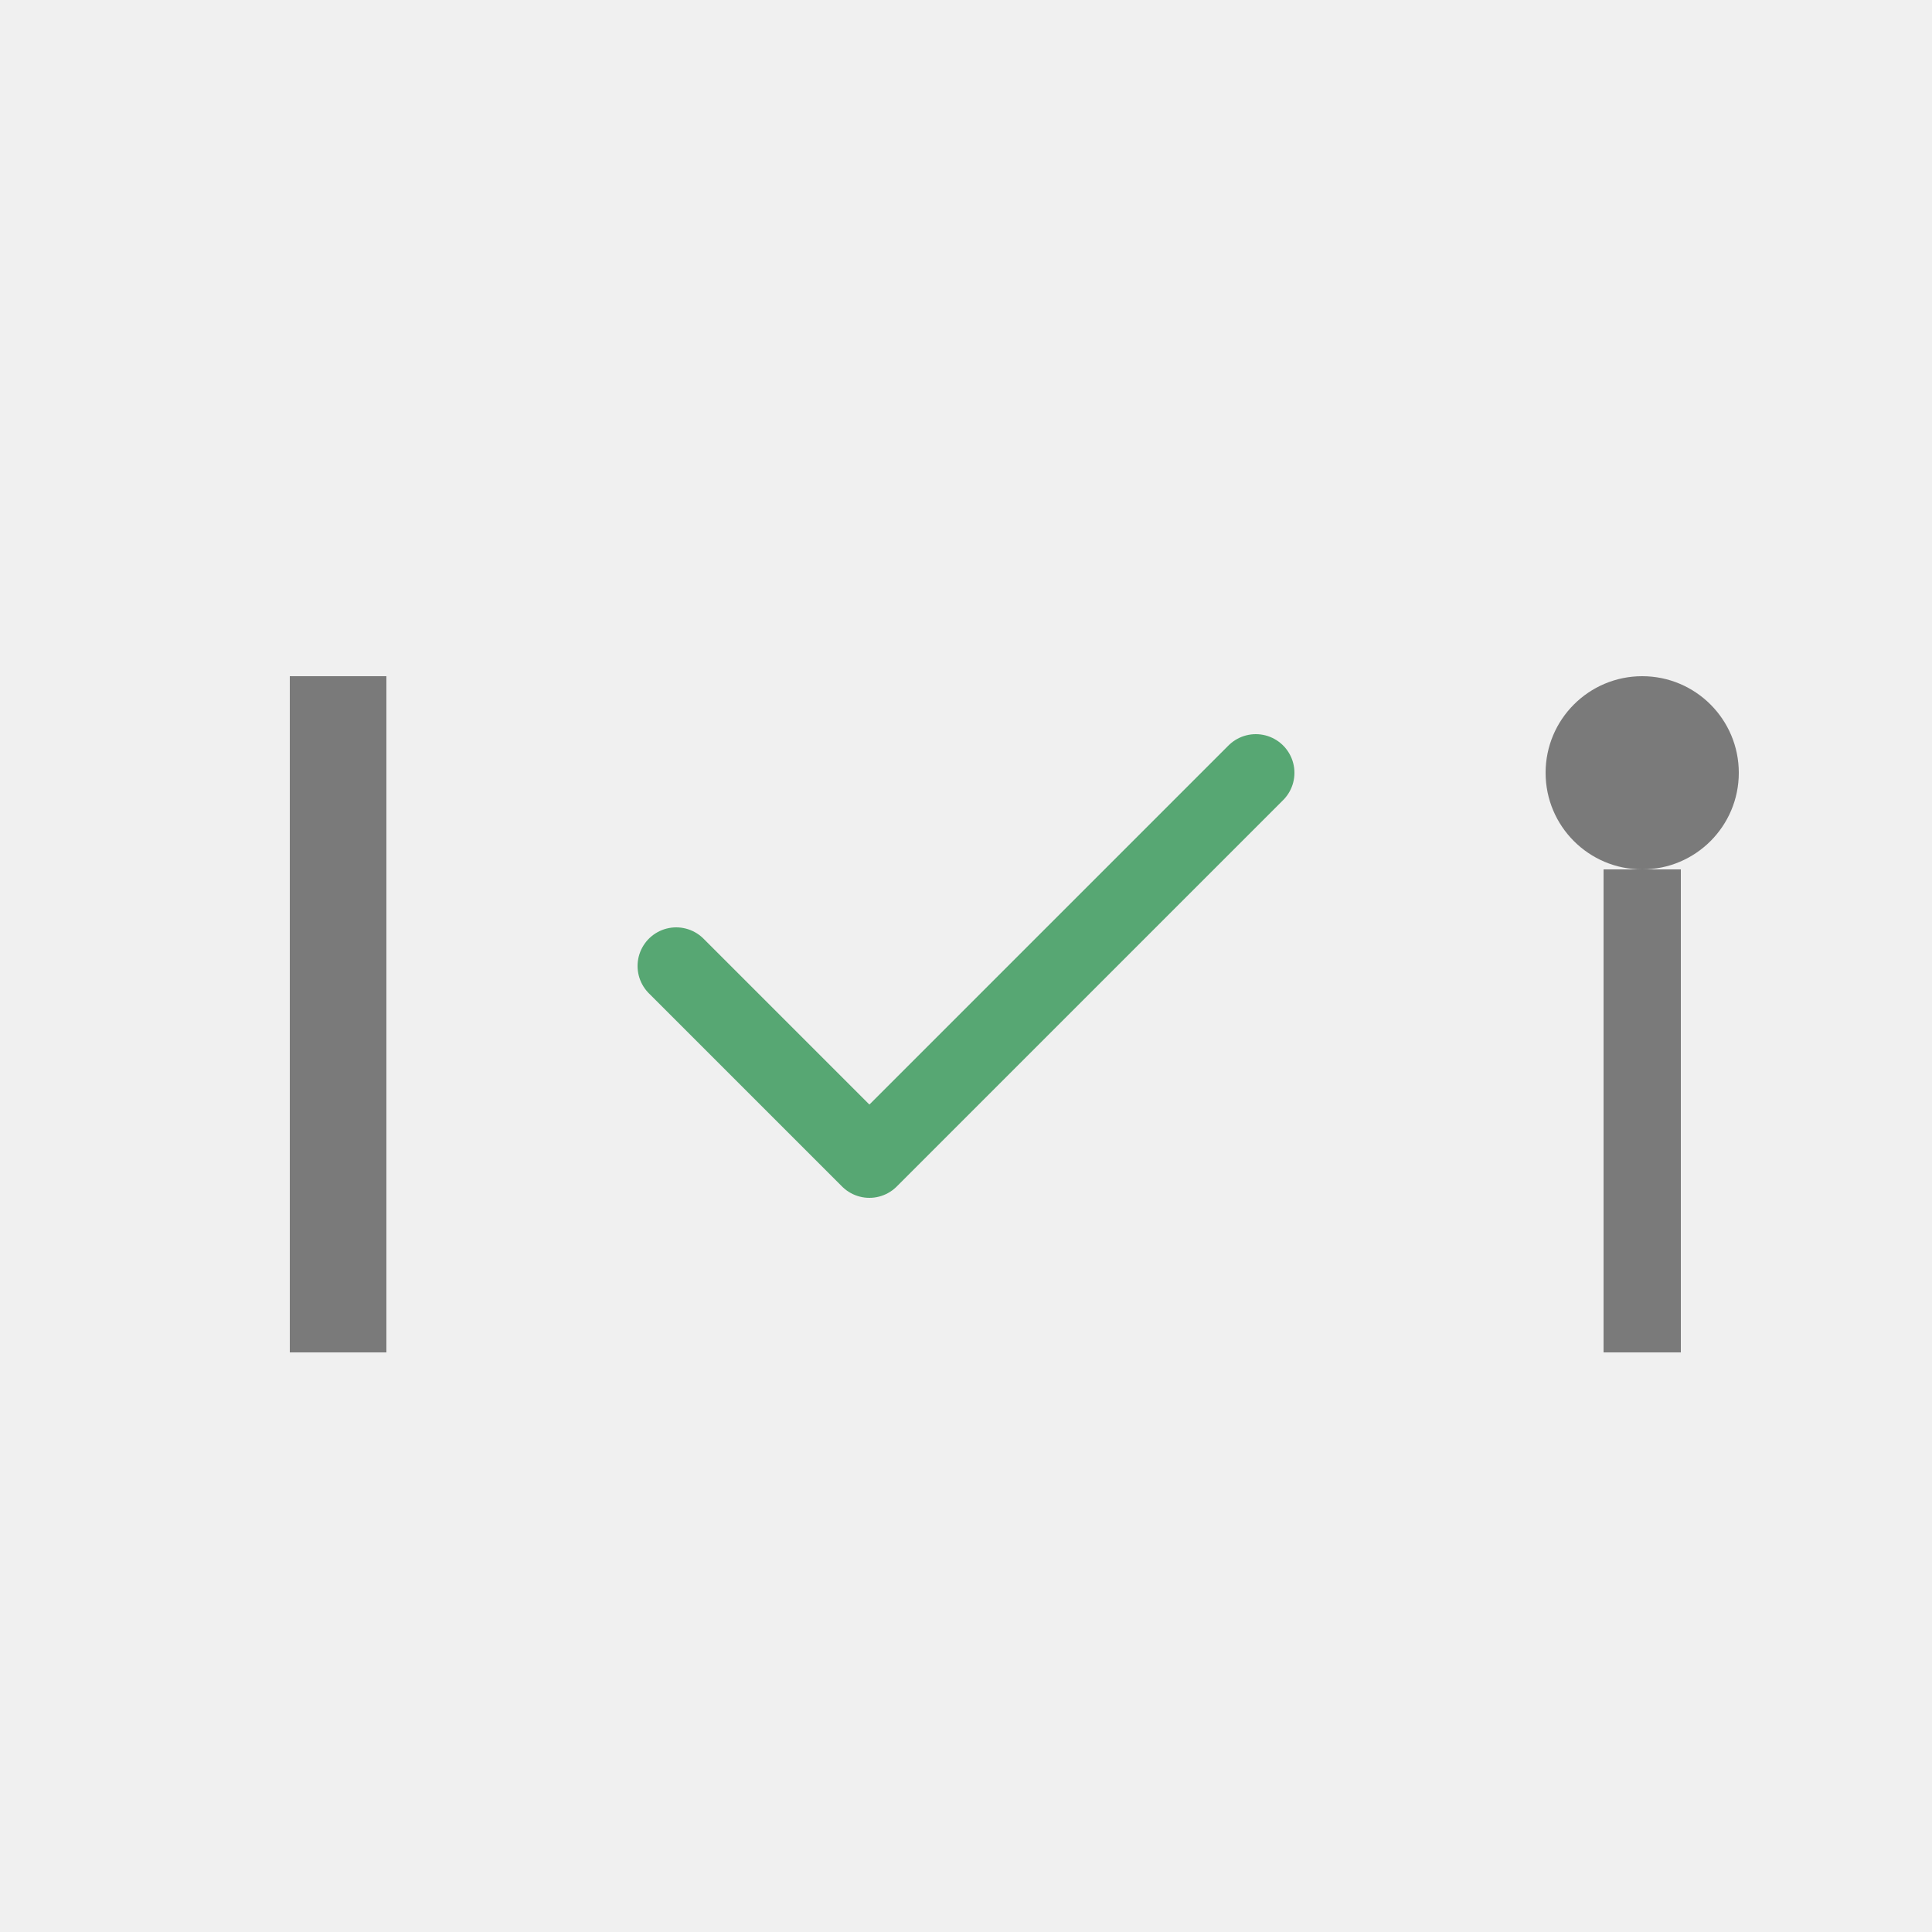
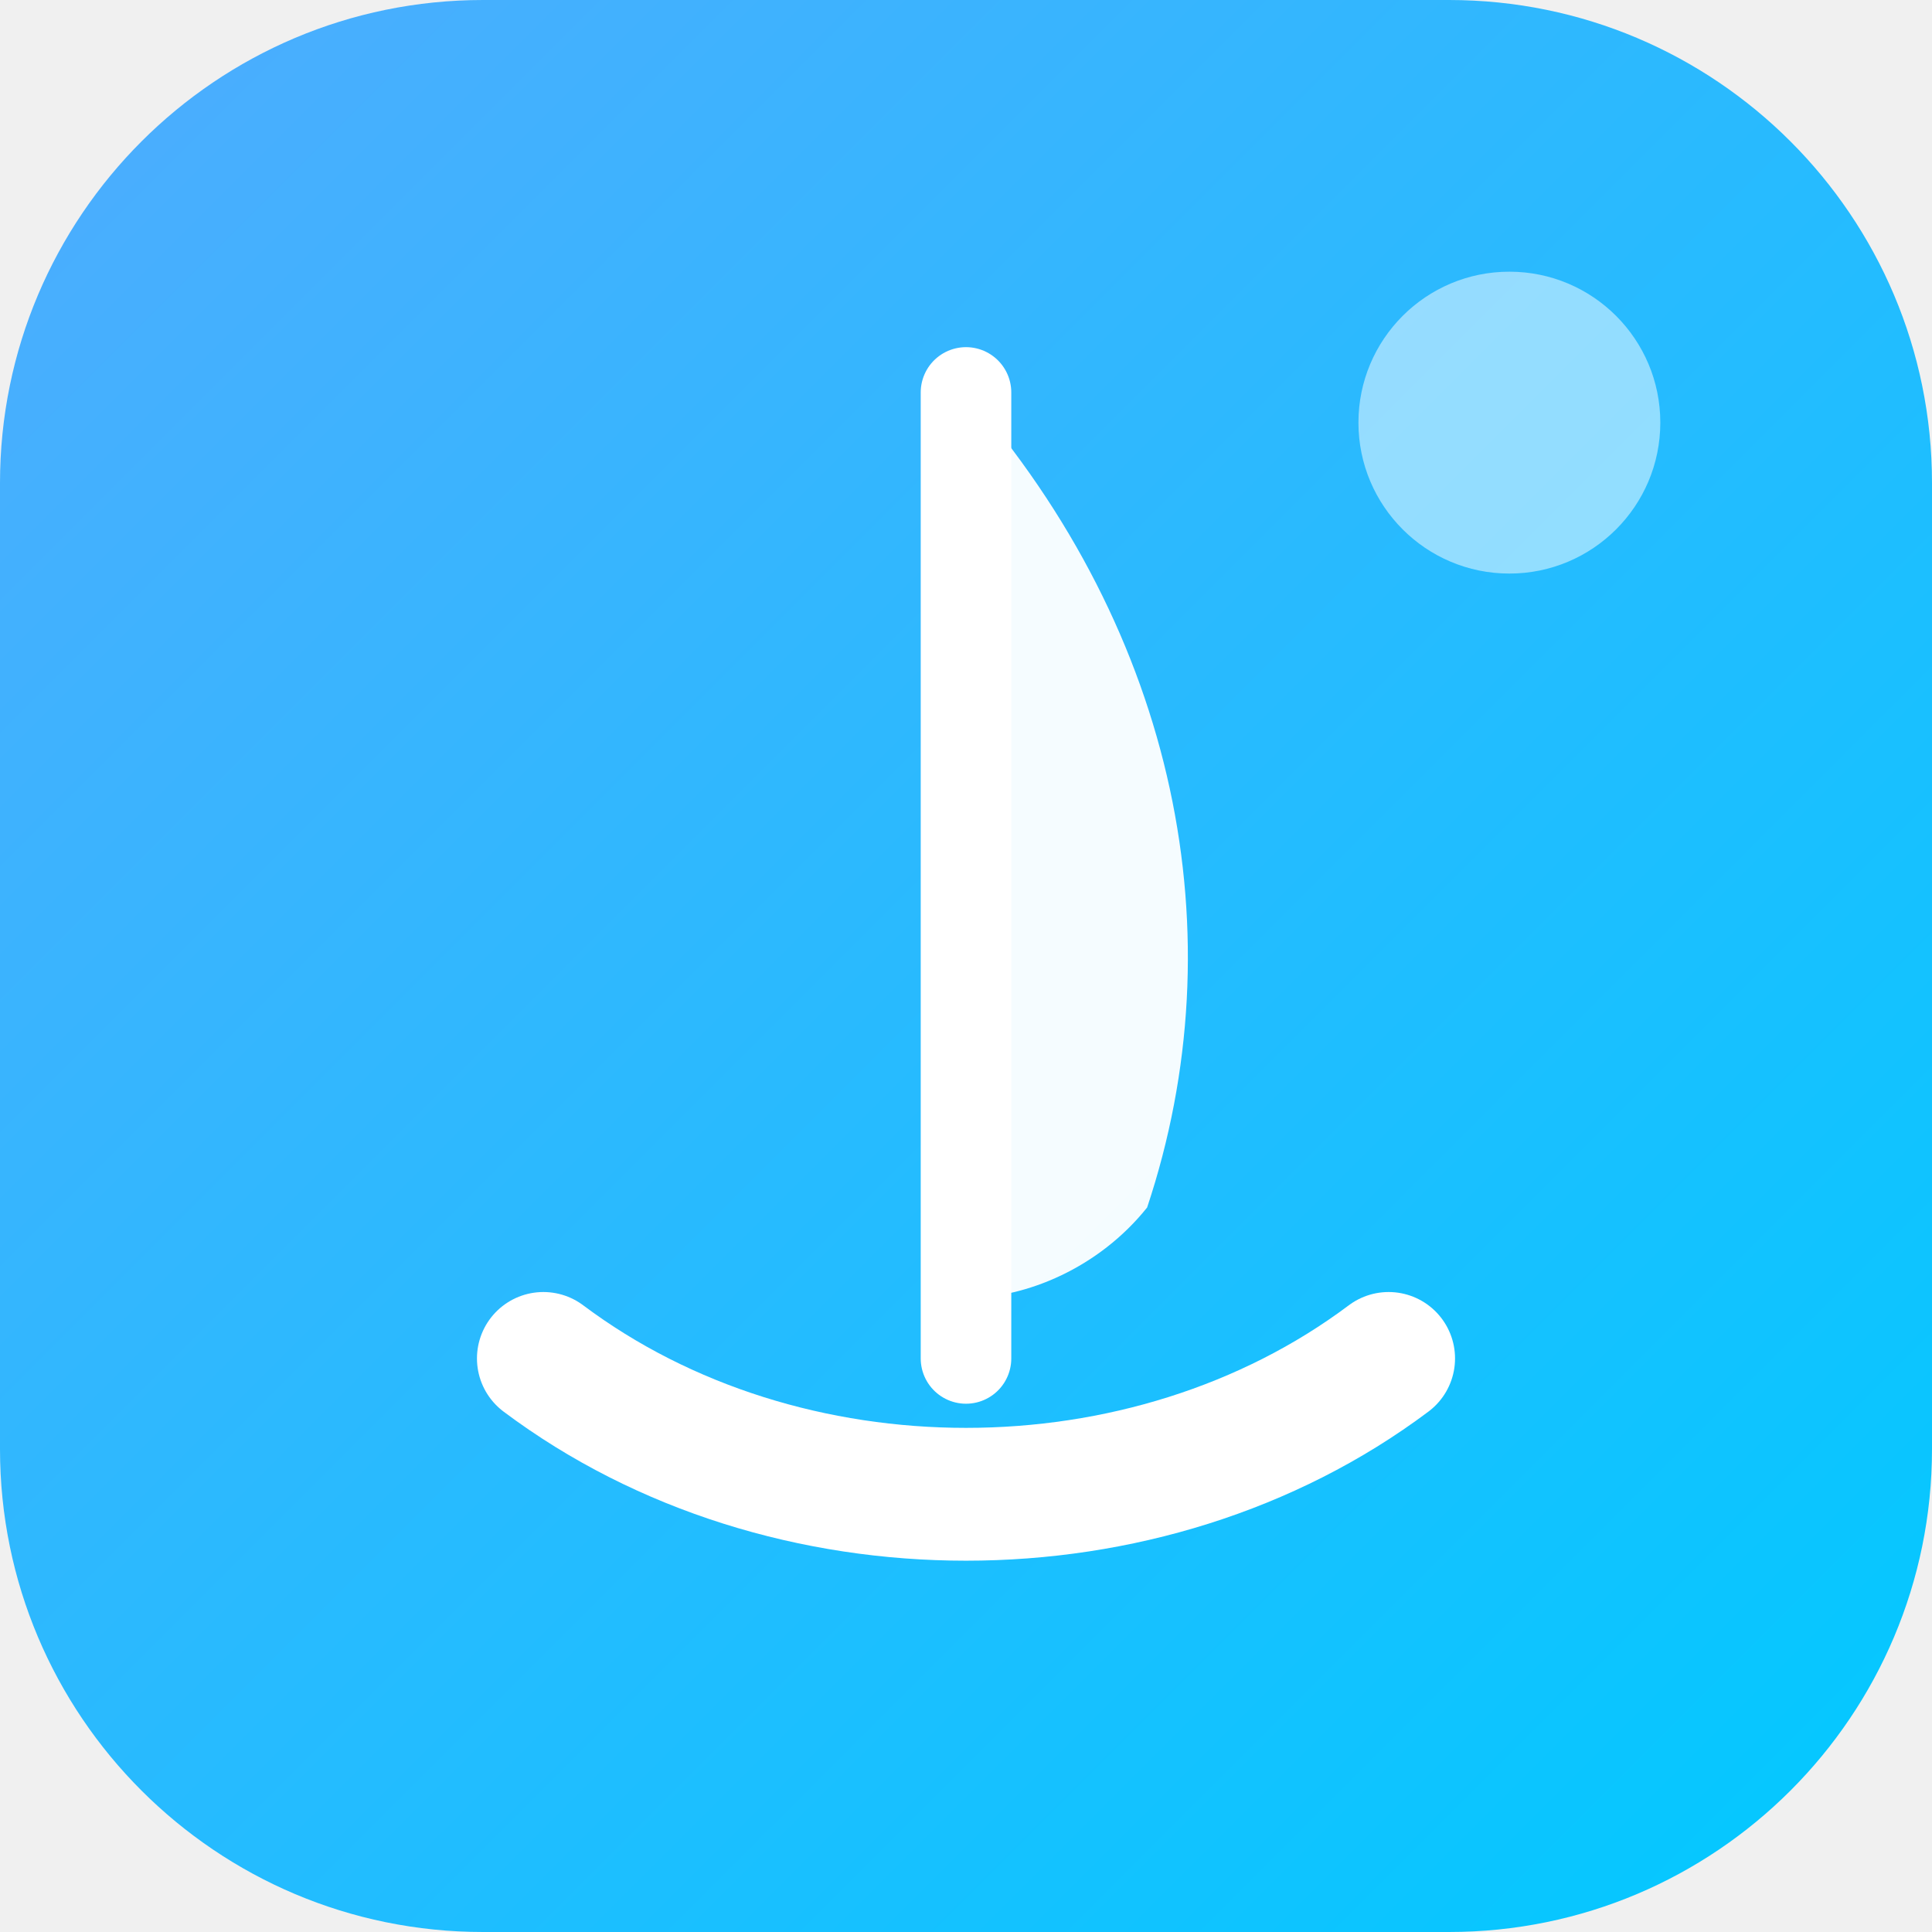
- <svg xmlns="http://www.w3.org/2000/svg" viewBox="0 0 100 100" width="100" height="100">
-   <circle cx="50" cy="50" r="40" fill="#f0f0f0" stroke="" stroke-width="2" />
-   <rect x="15" y="30" width="5" height="40" fill="#7a7a7a" />
-   <rect x="15" y="30" width="5" height="5" fill="#f0f0f0" />
-   <circle cx="85" cy="40" r="5" fill="#7a7a7a" />
-   <rect x="83" y="45" width="4" height="25" fill="#7a7a7a" />
-   <path d="M35 50 L45 60 L65 40" fill="none" stroke="#57a773" stroke-width="4" stroke-linecap="round" stroke-linejoin="round" />
+ <svg xmlns="http://www.w3.org/2000/svg" width="1em" height="1em" viewBox="0 0 32 32" fill="none">
+   <defs>
+     <linearGradient id="ocean" x1="0" y1="0" x2="32" y2="32" gradientUnits="userSpaceOnUse">
+       <stop offset="0%" stop-color="#4FACFE" />
+       <stop offset="100%" stop-color="#00C9FF" />
+     </linearGradient>
+   </defs>
+   <rect width="32" height="32" rx="8" fill="url(#ocean)" />
+   <circle cx="25" cy="7" r="2.5" fill="white" fill-opacity="0.5" />
+   <g transform="translate(0, 0.5)">
+     <line x1="16" y1="6" x2="16" y2="22" stroke="white" stroke-width="1.5" stroke-linecap="round" />
+     <path d="M16 6 C19.5 10 20.5 15 19 19.5 C18.2 20.5 17 21 16 21 L16 6 Z" fill="white" fill-opacity="0.95" />
+     <path d="M9 22 C13 25 19 25 23 22" stroke="white" stroke-width="2.2" stroke-linecap="round" fill="none" />
+   </g>
</svg>
